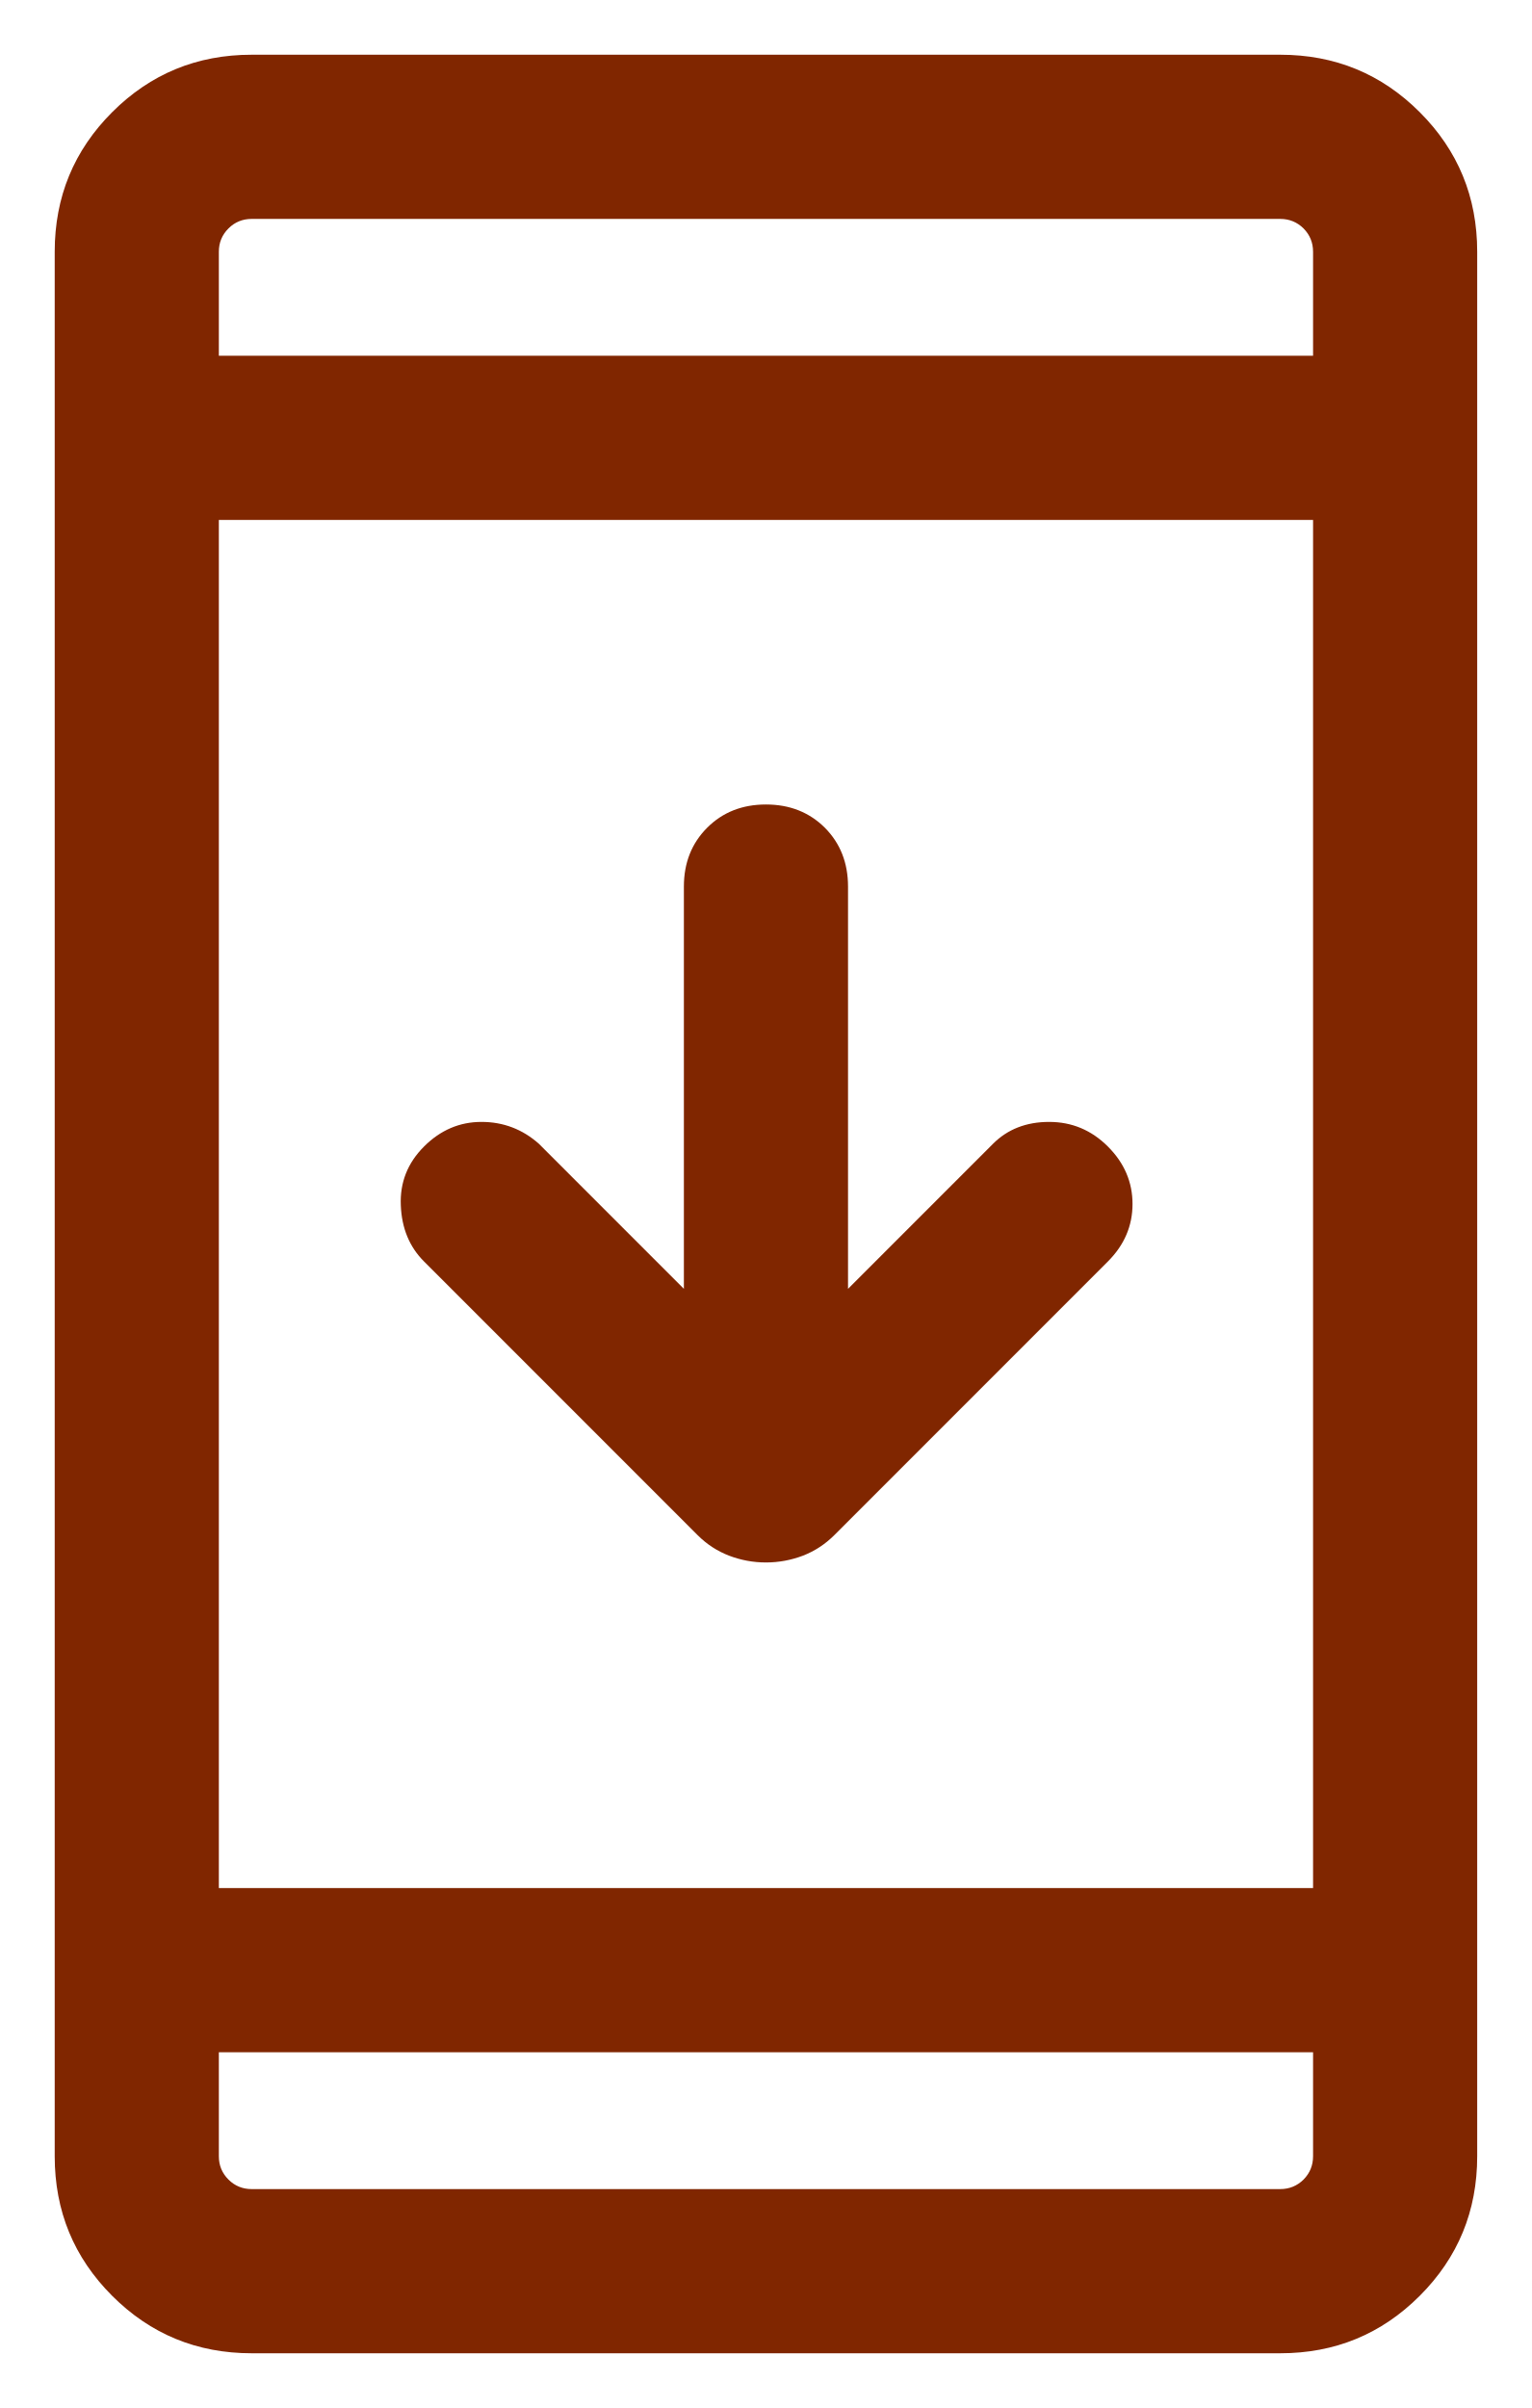
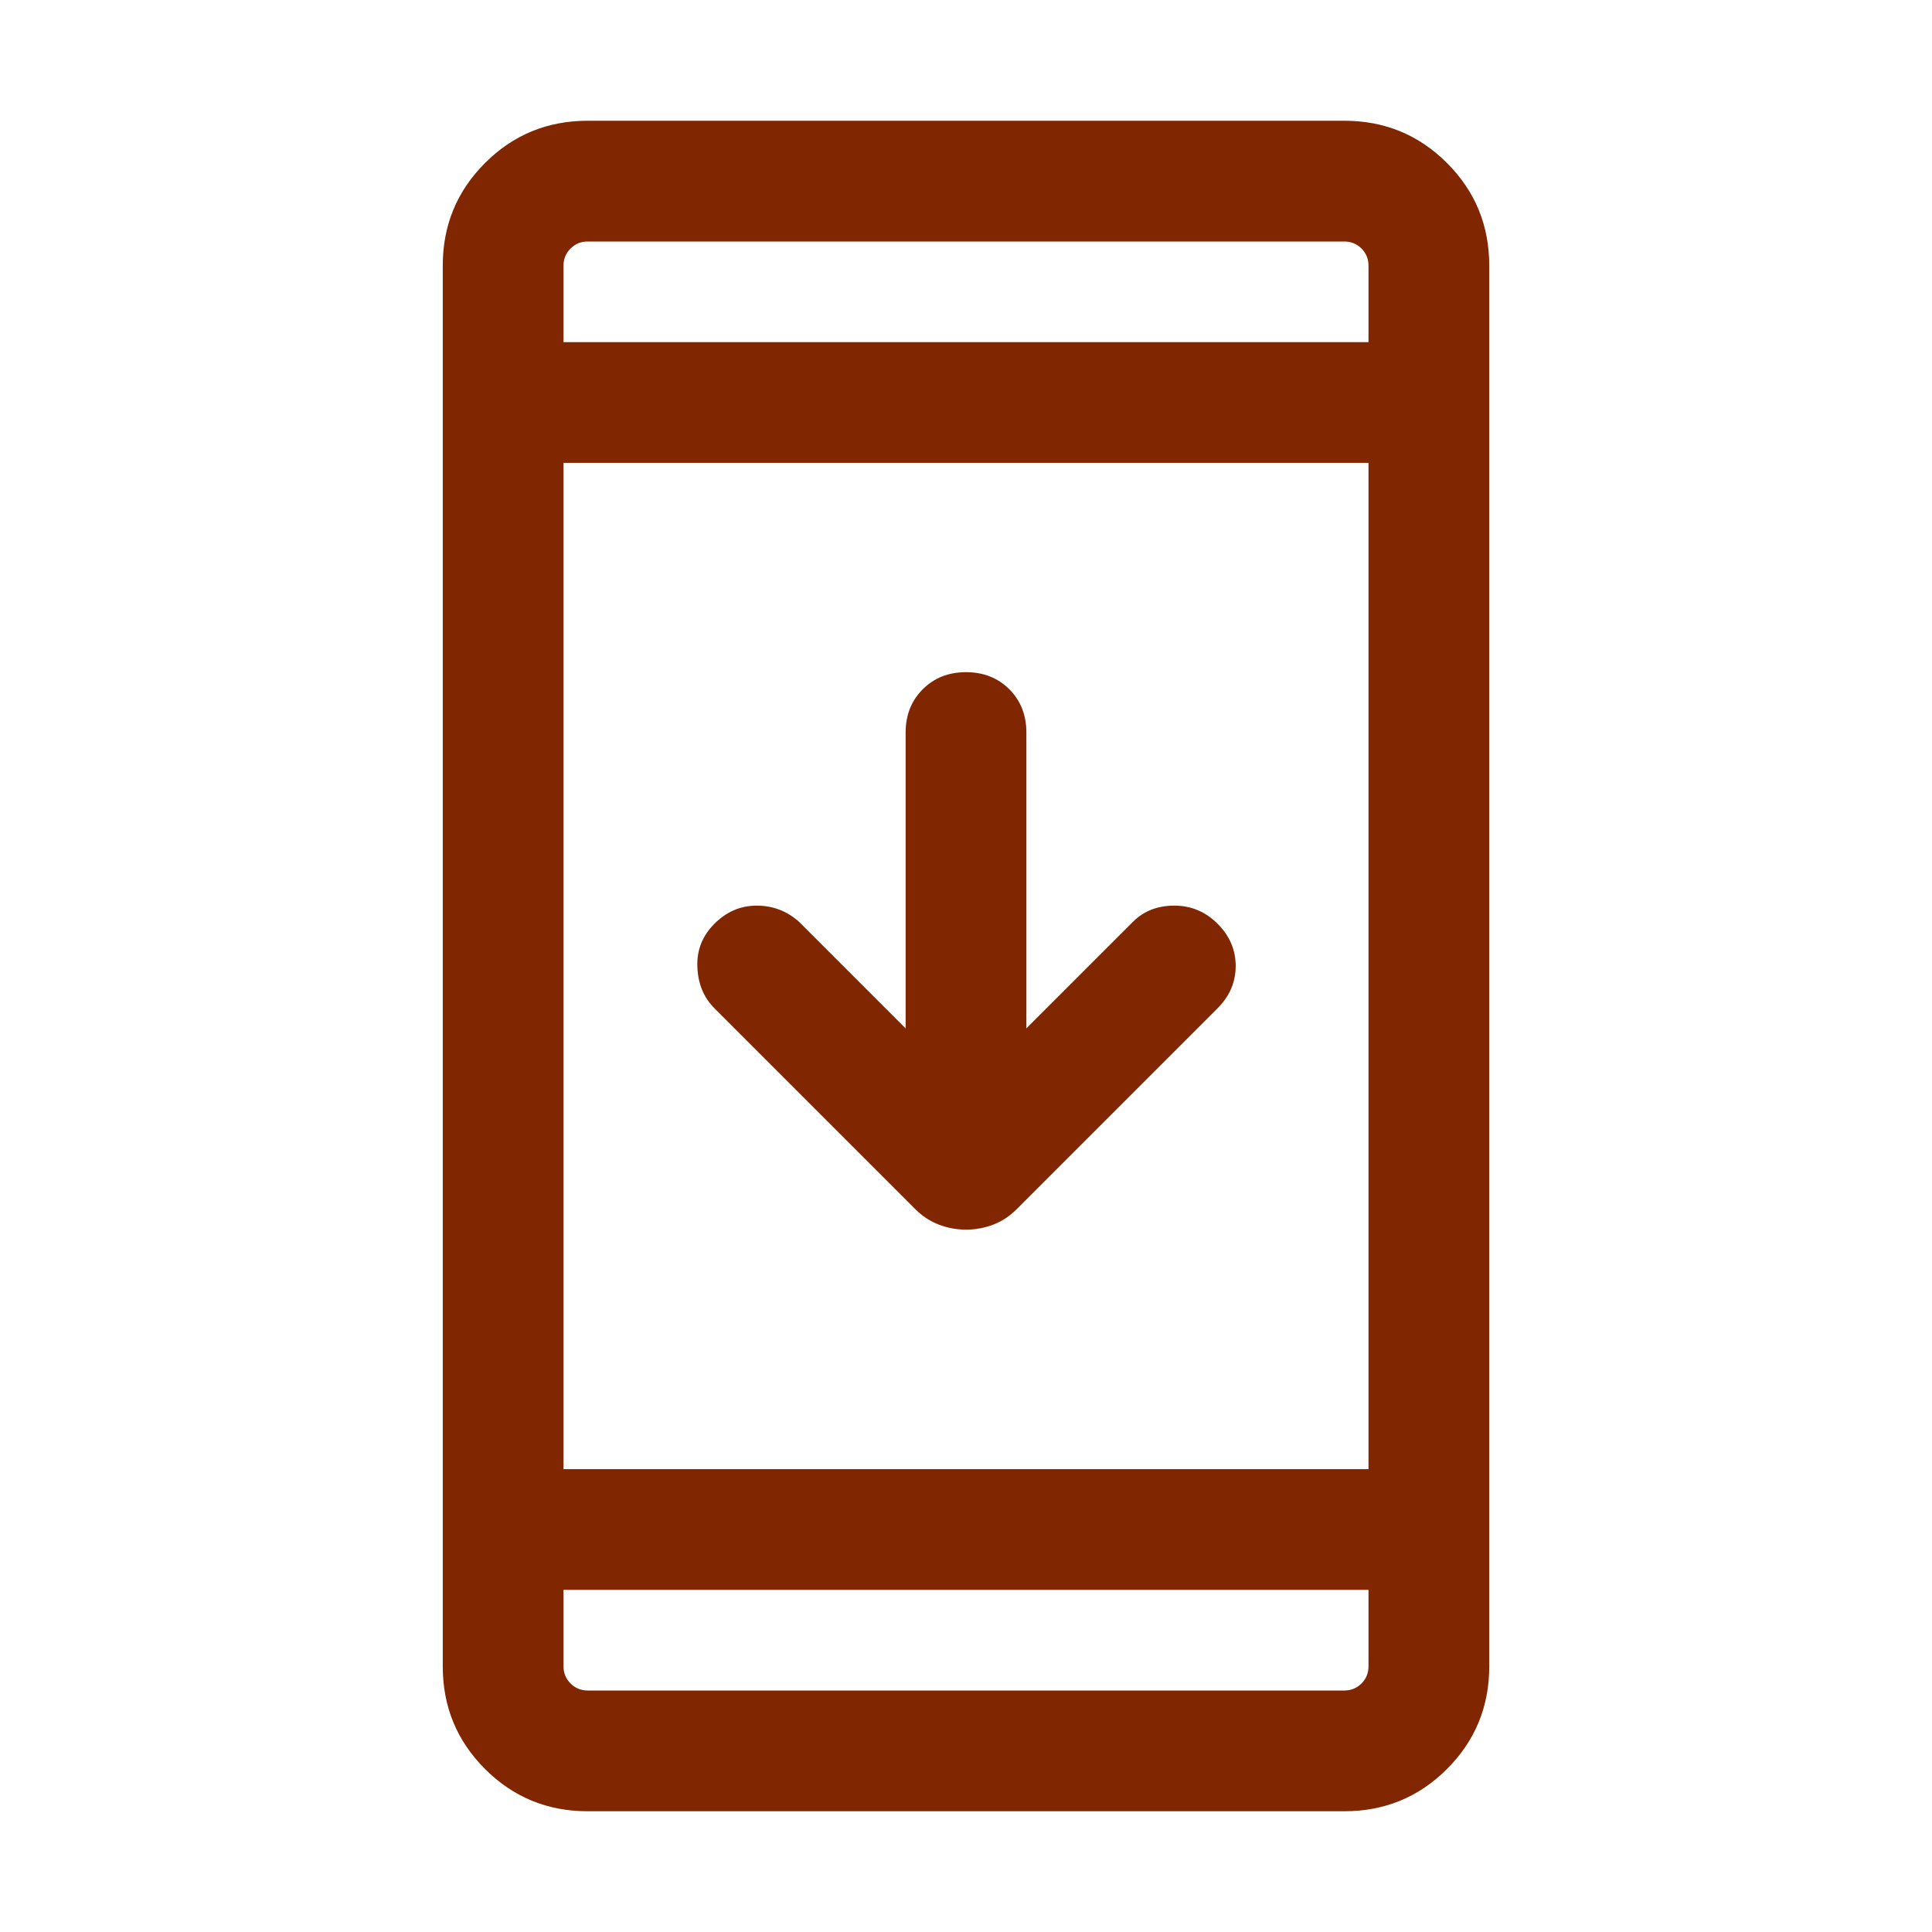
- <svg xmlns="http://www.w3.org/2000/svg" width="14" height="22" viewBox="0 0 14 22" fill="none">
-   <path d="M7 14.275C6.883 14.275 6.771 14.254 6.663 14.213C6.554 14.171 6.458 14.108 6.375 14.025L3.875 11.525C3.742 11.392 3.671 11.221 3.663 11.012C3.654 10.804 3.725 10.625 3.875 10.475C4.025 10.325 4.2 10.25 4.4 10.25C4.6 10.25 4.775 10.317 4.925 10.45L6.25 11.775V8.1C6.25 7.883 6.321 7.704 6.463 7.562C6.604 7.421 6.783 7.35 7 7.35C7.217 7.35 7.396 7.421 7.538 7.562C7.679 7.704 7.75 7.883 7.75 8.1V11.775L9.075 10.45C9.208 10.317 9.379 10.25 9.588 10.25C9.796 10.25 9.975 10.325 10.125 10.475C10.275 10.625 10.35 10.8 10.35 11C10.35 11.2 10.275 11.375 10.125 11.525L7.625 14.025C7.542 14.108 7.446 14.171 7.338 14.213C7.229 14.254 7.117 14.275 7 14.275ZM2.3 21.5C1.8 21.5 1.375 21.325 1.025 20.975C0.675 20.625 0.5 20.2 0.5 19.7V2.3C0.5 1.8 0.675 1.375 1.025 1.025C1.375 0.675 1.8 0.5 2.3 0.5H11.7C12.2 0.5 12.625 0.675 12.975 1.025C13.325 1.375 13.5 1.8 13.5 2.3V19.7C13.5 20.2 13.325 20.625 12.975 20.975C12.625 21.325 12.2 21.5 11.7 21.5H2.3ZM2 17.25H12V4.75H2V17.25ZM2 18.75V19.7C2 19.783 2.029 19.854 2.088 19.913C2.146 19.971 2.217 20 2.3 20H11.7C11.783 20 11.854 19.971 11.913 19.913C11.971 19.854 12 19.783 12 19.7V18.75H2ZM2 3.25H12V2.3C12 2.217 11.971 2.146 11.913 2.087C11.854 2.029 11.783 2 11.7 2H2.3C2.217 2 2.146 2.029 2.088 2.087C2.029 2.146 2 2.217 2 2.3V3.25Z" fill="#802600" />
+ <svg xmlns="http://www.w3.org/2000/svg" width="24" height="24" viewBox="0 0 24 24" fill="none">
+   <mask id="mask0_464_879" style="mask-type:alpha" maskUnits="userSpaceOnUse" x="0" y="0" width="24" height="24">
+     <rect width="24" height="24" fill="#D9D9D9" />
+   </mask>
+   <g mask="url(#mask0_464_879)">
+     <path d="M12 15.275C11.883 15.275 11.771 15.254 11.663 15.213C11.554 15.171 11.458 15.108 11.375 15.025L8.875 12.525C8.742 12.392 8.671 12.221 8.663 12.012C8.654 11.804 8.725 11.625 8.875 11.475C9.025 11.325 9.2 11.25 9.4 11.25C9.6 11.25 9.775 11.317 9.925 11.45L11.25 12.775V9.1C11.25 8.883 11.321 8.704 11.463 8.562C11.604 8.421 11.783 8.35 12 8.35C12.217 8.35 12.396 8.421 12.538 8.562C12.679 8.704 12.75 8.883 12.75 9.1V12.775L14.075 11.45C14.208 11.317 14.379 11.25 14.588 11.25C14.796 11.25 14.975 11.325 15.125 11.475C15.275 11.625 15.35 11.8 15.35 12C15.35 12.2 15.275 12.375 15.125 12.525L12.625 15.025C12.542 15.108 12.446 15.171 12.338 15.213C12.229 15.254 12.117 15.275 12 15.275ZM7.3 22.5C6.8 22.5 6.375 22.325 6.025 21.975C5.675 21.625 5.5 21.2 5.5 20.7V3.3C5.5 2.8 5.675 2.375 6.025 2.025C6.375 1.675 6.8 1.5 7.3 1.5H16.7C17.2 1.5 17.625 1.675 17.975 2.025C18.325 2.375 18.5 2.8 18.5 3.3V20.7C18.5 21.2 18.325 21.625 17.975 21.975C17.625 22.325 17.2 22.5 16.7 22.5H7.3ZM7 18.25H17V5.75H7V18.25ZM7 19.75V20.7C7 20.783 7.029 20.854 7.088 20.913C7.146 20.971 7.217 21 7.3 21H16.7C16.783 21 16.854 20.971 16.913 20.913C16.971 20.854 17 20.783 17 20.7V19.75H7ZM7 4.25H17V3.3C17 3.217 16.971 3.146 16.913 3.087C16.854 3.029 16.783 3 16.7 3H7.3C7.217 3 7.146 3.029 7.088 3.087C7.029 3.146 7 3.217 7 3.3V4.25Z" fill="#802600" />
+   </g>
</svg>
